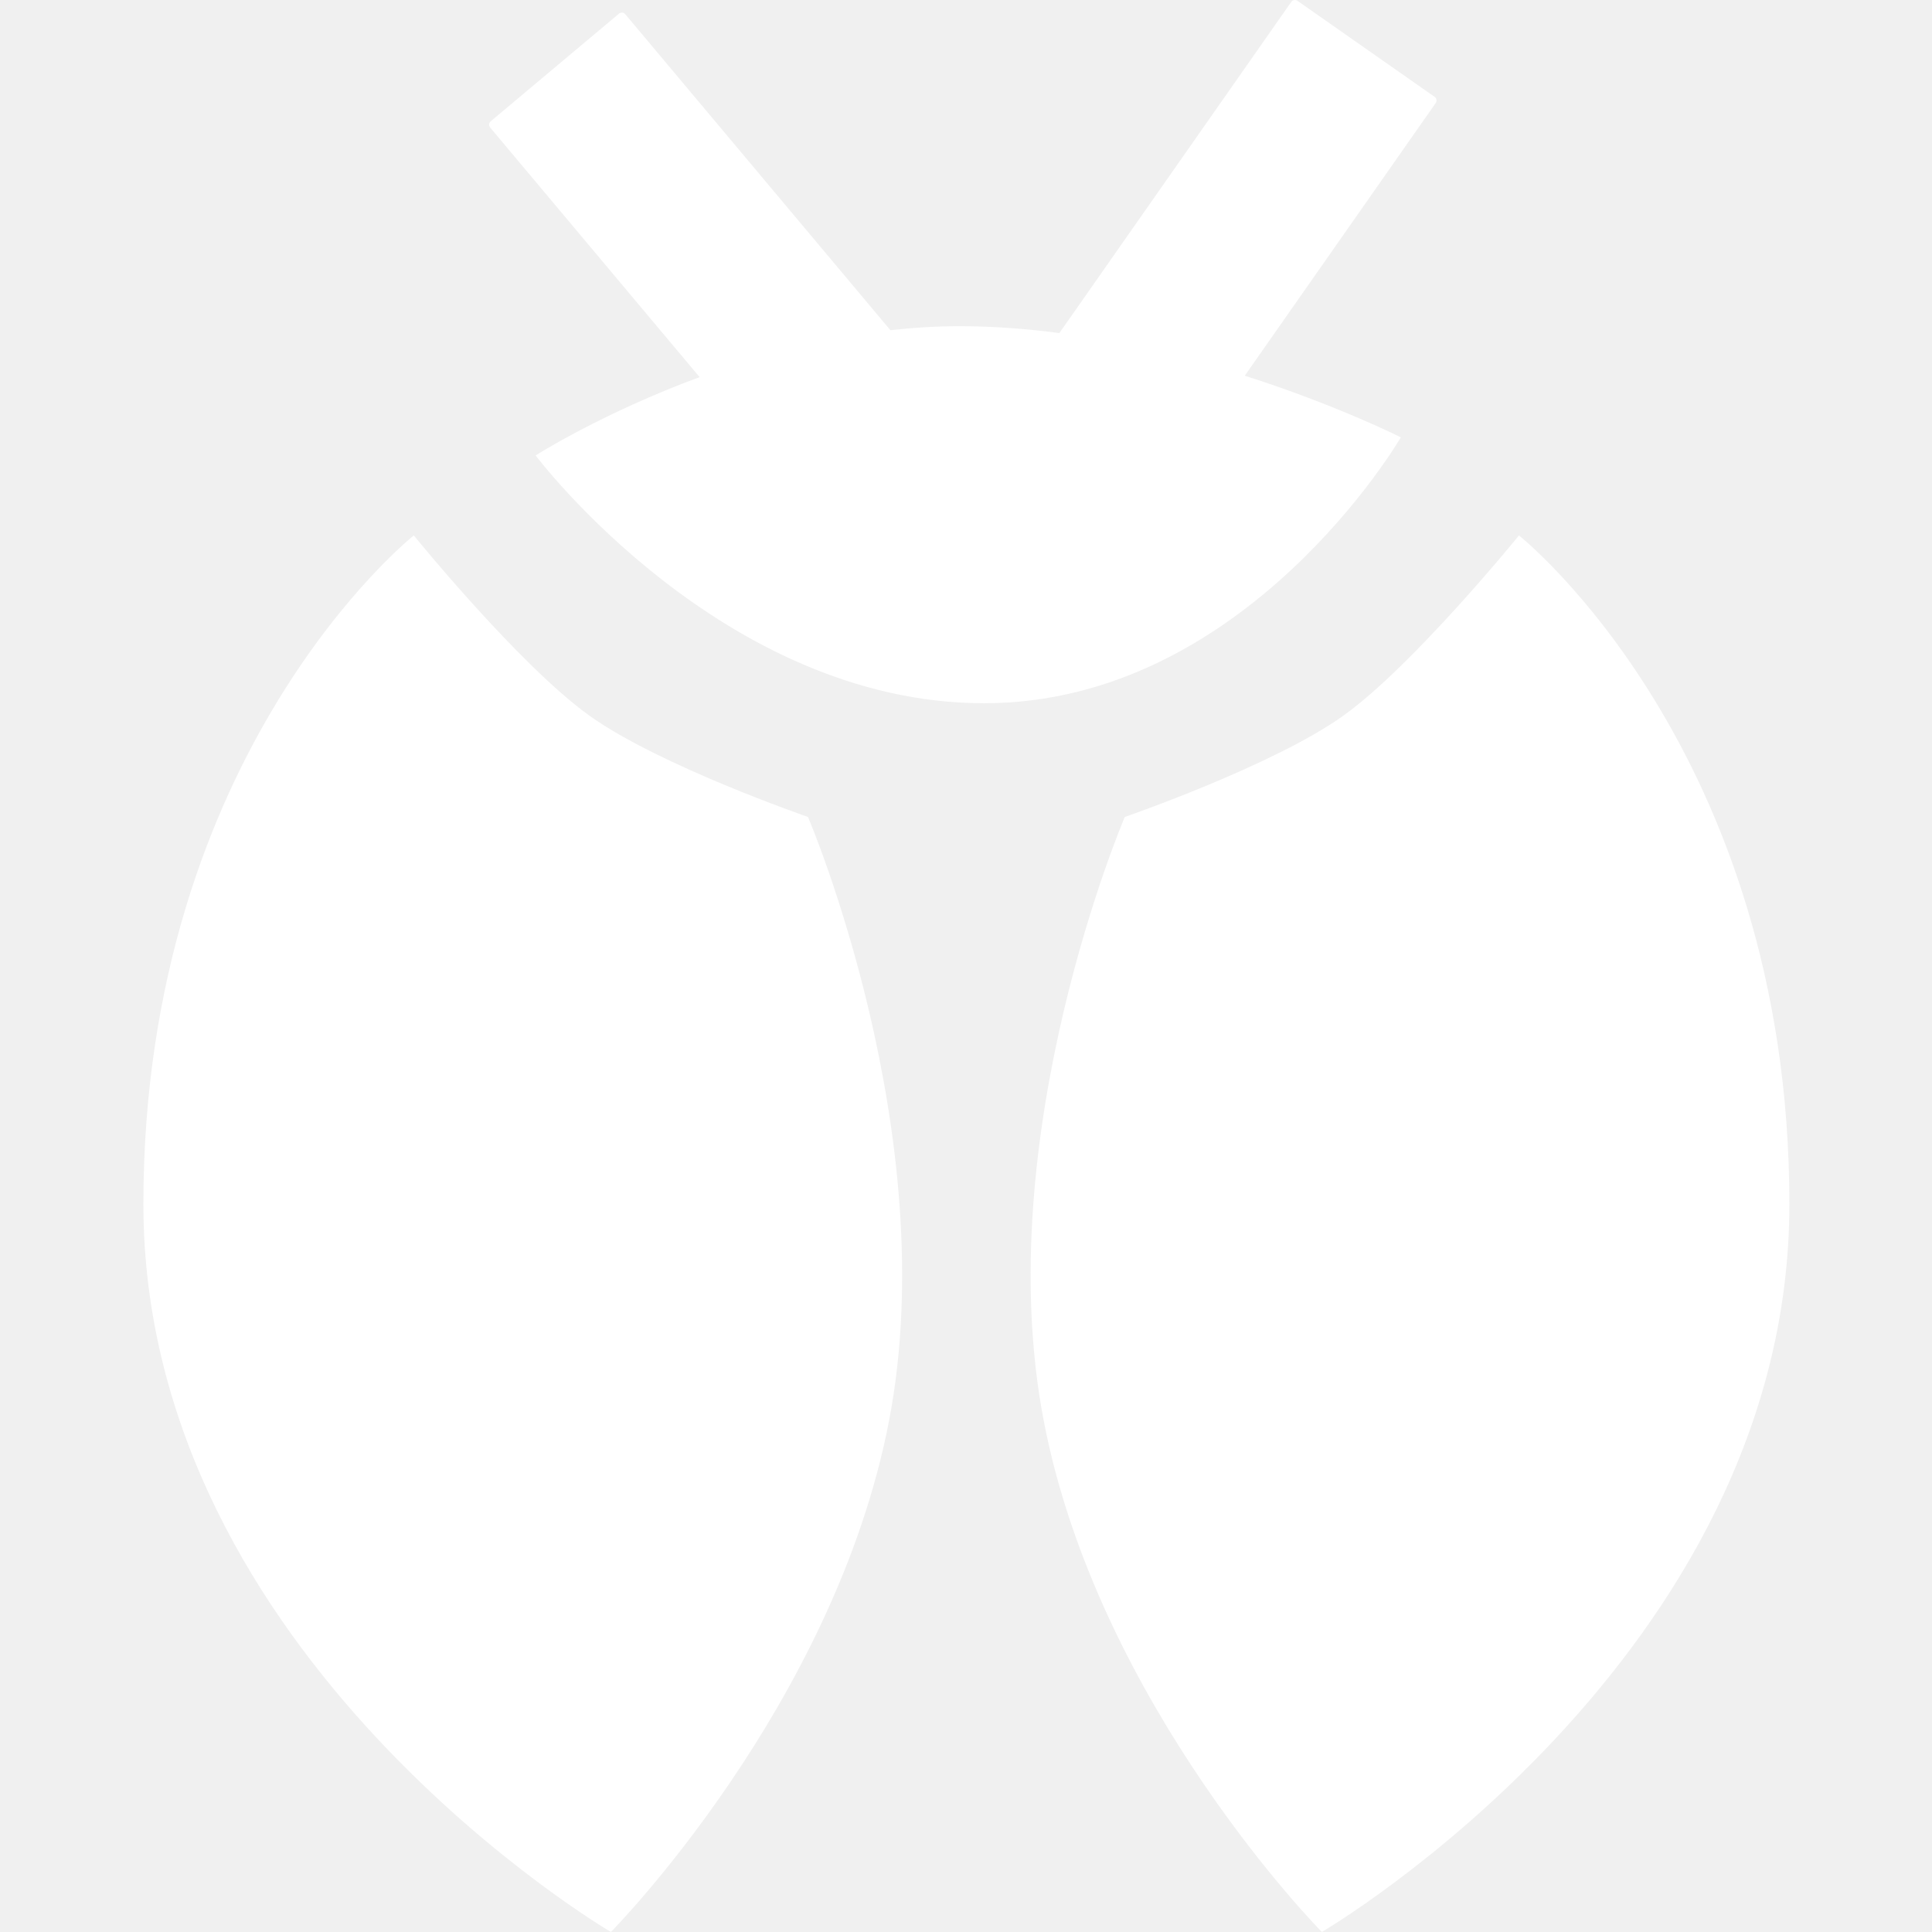
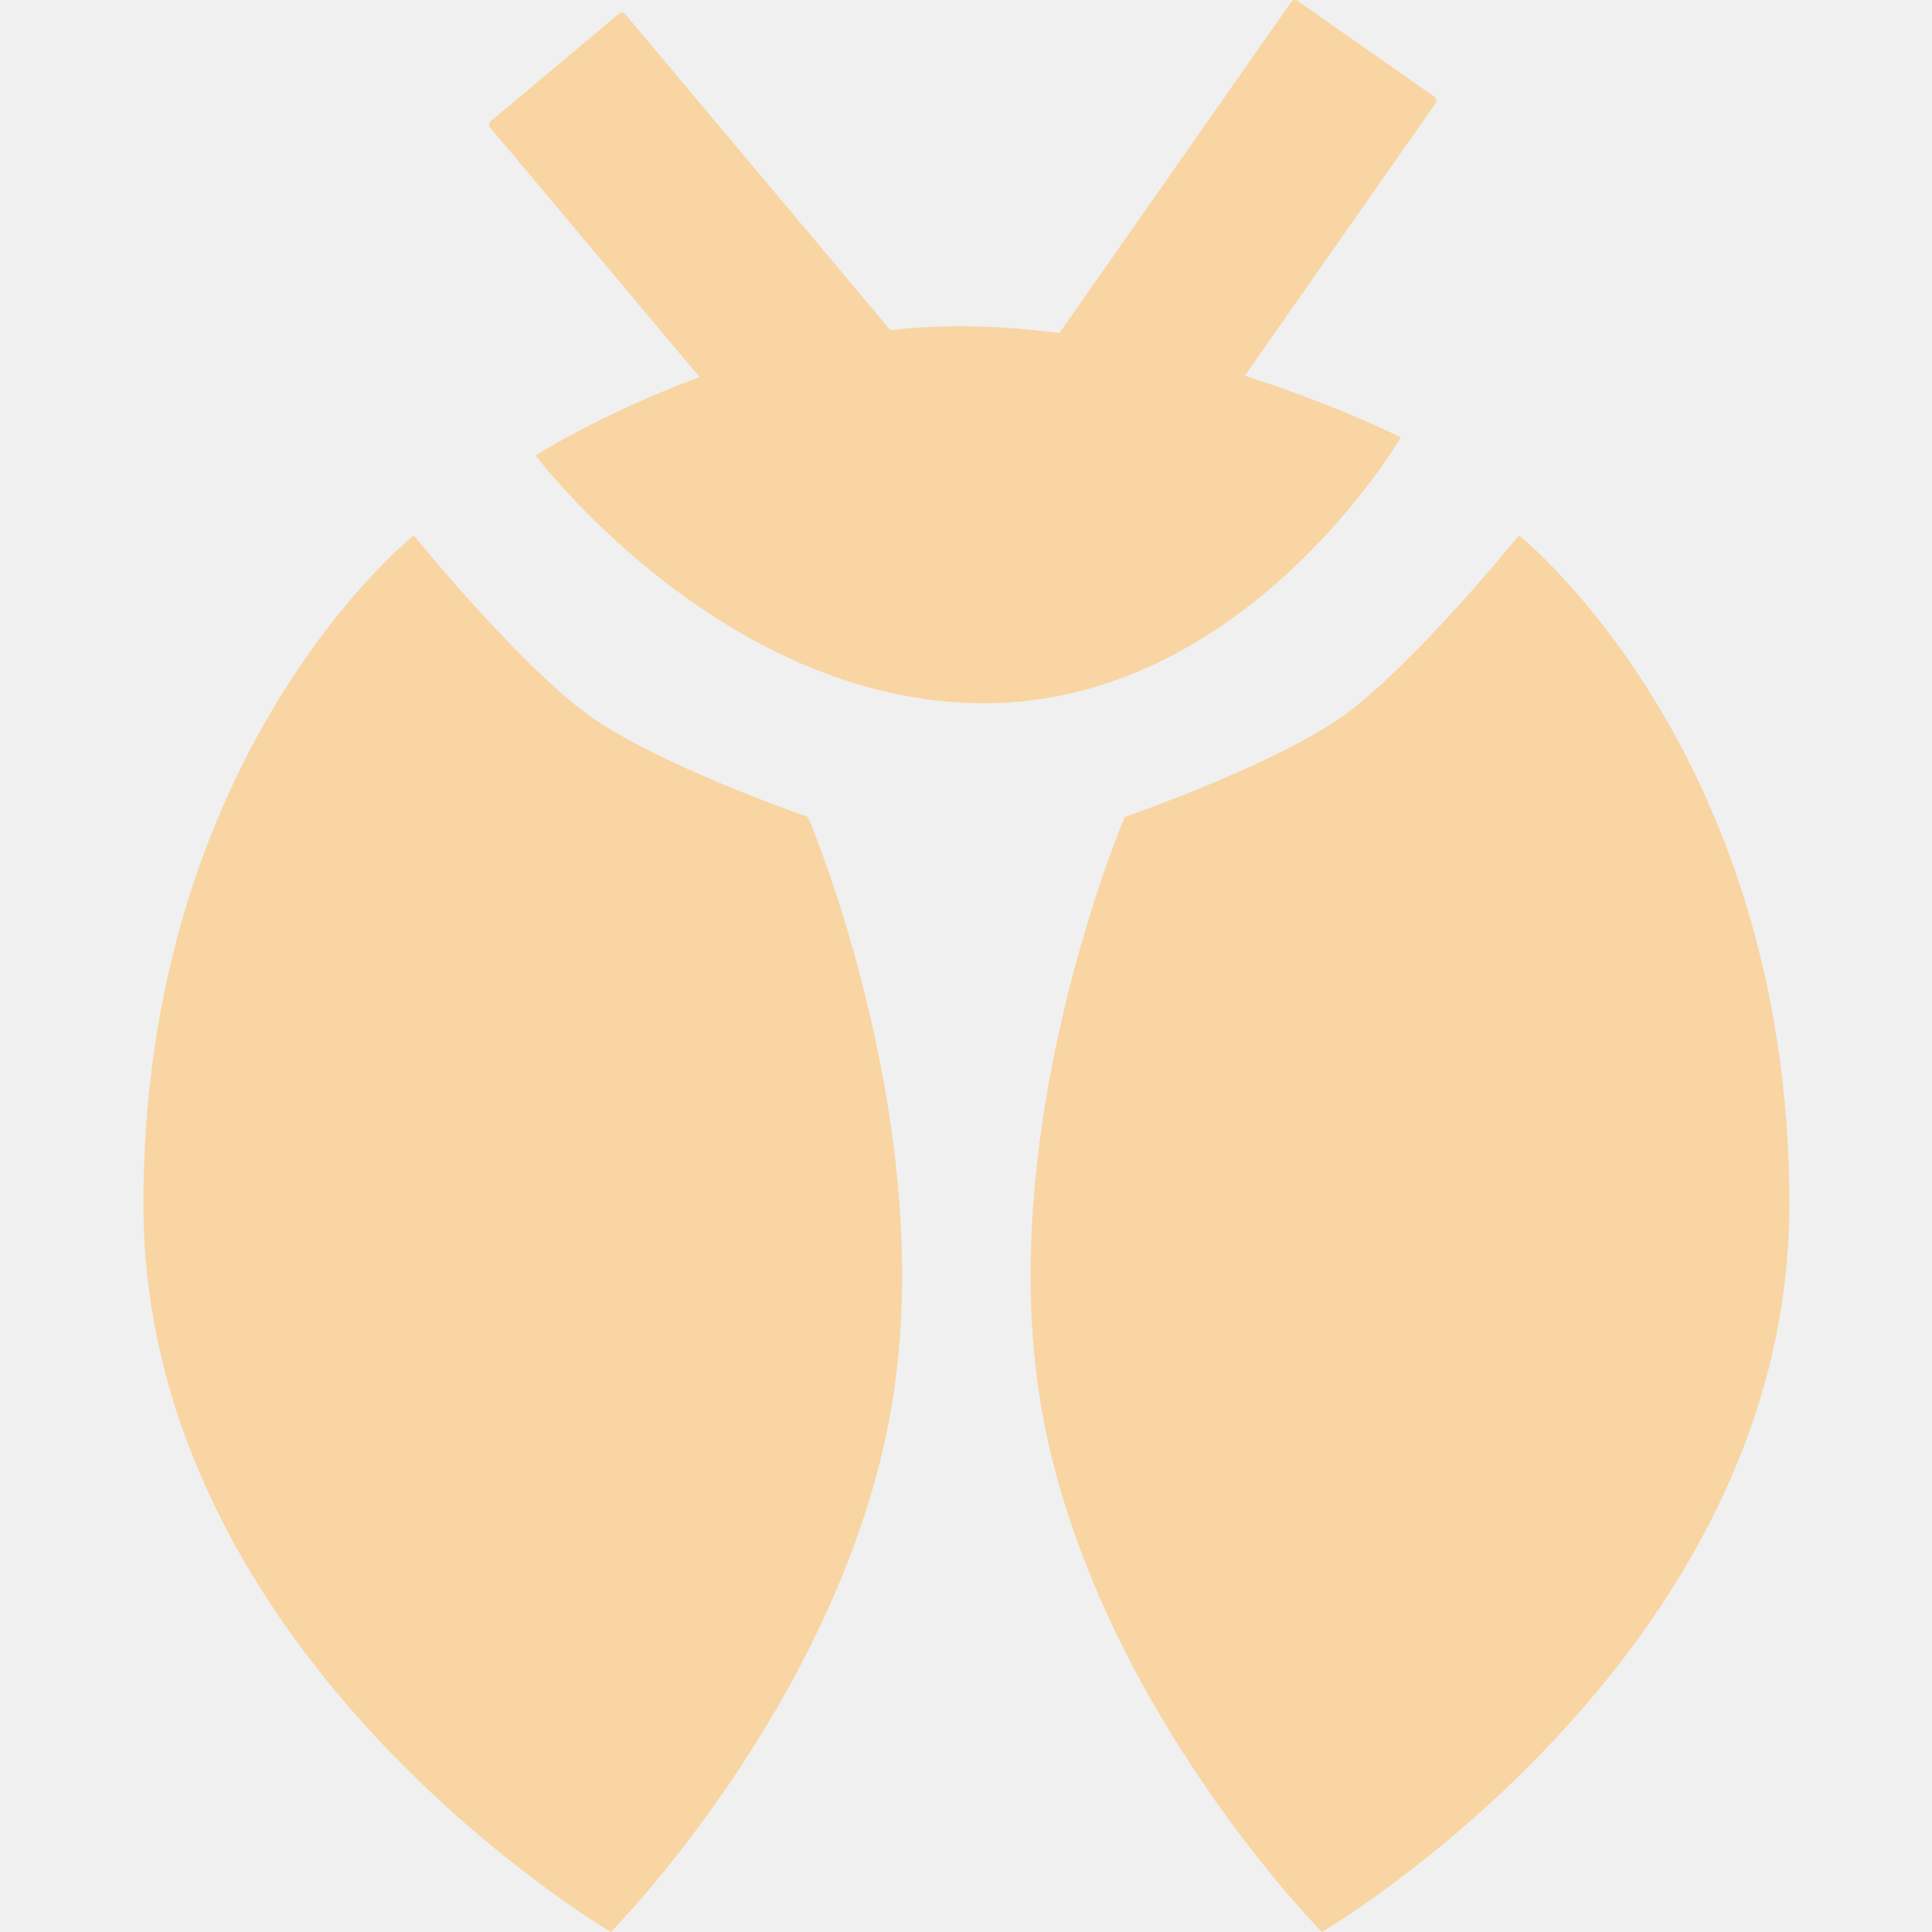
<svg xmlns="http://www.w3.org/2000/svg" fill="#f8d5a3" height="512" viewBox="0 0 512 512" width="512">
-   <path clip-rule="evenodd" d="m342.198.501c.373-.532 1.105-.661 1.637-.289l36.354 25.456c.532.372.661 1.105.289 1.637l-50.599 72.262c24.599 7.859 41.358 16.336 41.358 16.336s-40.964 70.462-110.443 70.462-118.85-65.672-118.85-65.672 17.506-11.172 43.456-20.754l-55.5-66.141c-.417-.497-.352-1.239.145-1.656l33.997-28.527c.498-.417 1.239-.352 1.656.145l70.272 83.747c6.017-.681 12.147-1.061 18.333-1.061 8.891 0 17.771.676 26.44 1.823zm13.746 189.201c18.541-13.242 46.597-47.804 46.597-47.804s71.664 56.79 71.664 177.206c0 120.415-123.896 192.888-123.896 192.888s-59.195-59.781-73.727-135.562c-14.531-75.781 21.496-159.927 21.496-159.927s39.324-13.559 57.866-26.801zm-199.683 0c-18.541-13.242-46.597-47.804-46.597-47.804s-71.664 56.79-71.664 177.206c0 120.415 123.896 192.888 123.896 192.888s59.195-59.781 73.727-135.562c14.531-75.781-21.496-159.927-21.496-159.927s-39.324-13.559-57.866-26.801z" fill="#fff" fill-rule="evenodd" />
+   <path clip-rule="evenodd" d="m342.198.501c.373-.532 1.105-.661 1.637-.289l36.354 25.456c.532.372.661 1.105.289 1.637l-50.599 72.262c24.599 7.859 41.358 16.336 41.358 16.336s-40.964 70.462-110.443 70.462-118.85-65.672-118.85-65.672 17.506-11.172 43.456-20.754l-55.5-66.141c-.417-.497-.352-1.239.145-1.656l33.997-28.527c.498-.417 1.239-.352 1.656.145l70.272 83.747c6.017-.681 12.147-1.061 18.333-1.061 8.891 0 17.771.676 26.44 1.823zm13.746 189.201c18.541-13.242 46.597-47.804 46.597-47.804s71.664 56.79 71.664 177.206c0 120.415-123.896 192.888-123.896 192.888s-59.195-59.781-73.727-135.562c-14.531-75.781 21.496-159.927 21.496-159.927s39.324-13.559 57.866-26.801zm-199.683 0c-18.541-13.242-46.597-47.804-46.597-47.804s-71.664 56.79-71.664 177.206c0 120.415 123.896 192.888 123.896 192.888s59.195-59.781 73.727-135.562c14.531-75.781-21.496-159.927-21.496-159.927s-39.324-13.559-57.866-26.801z" fill="#f8d5a3" fill-rule="evenodd" />
</svg>
